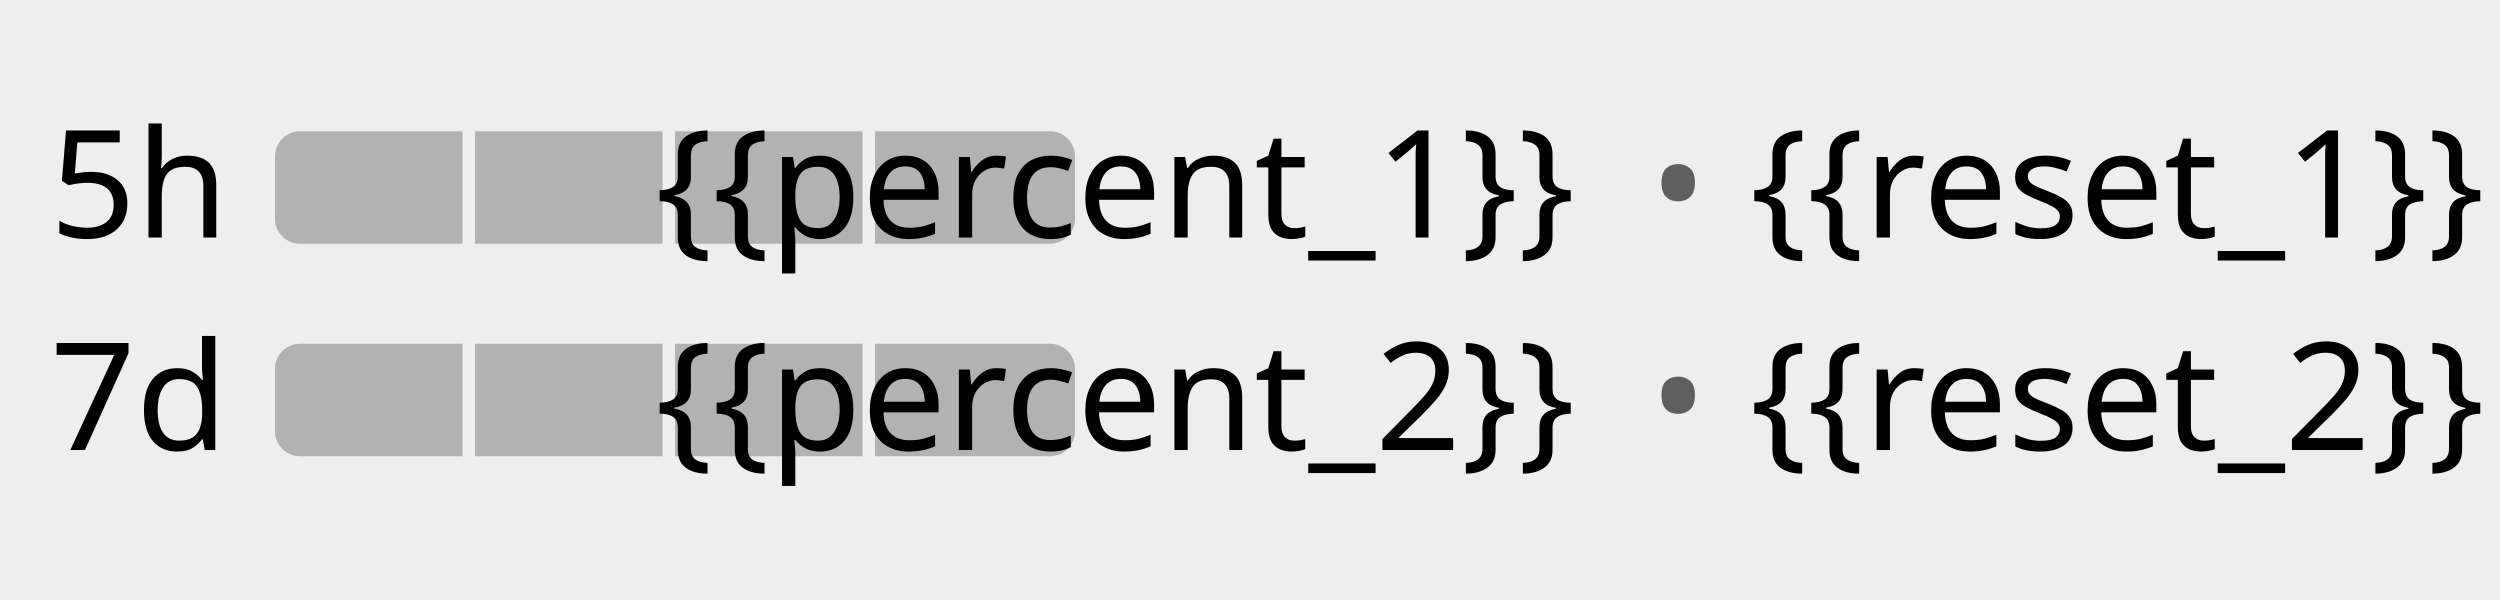
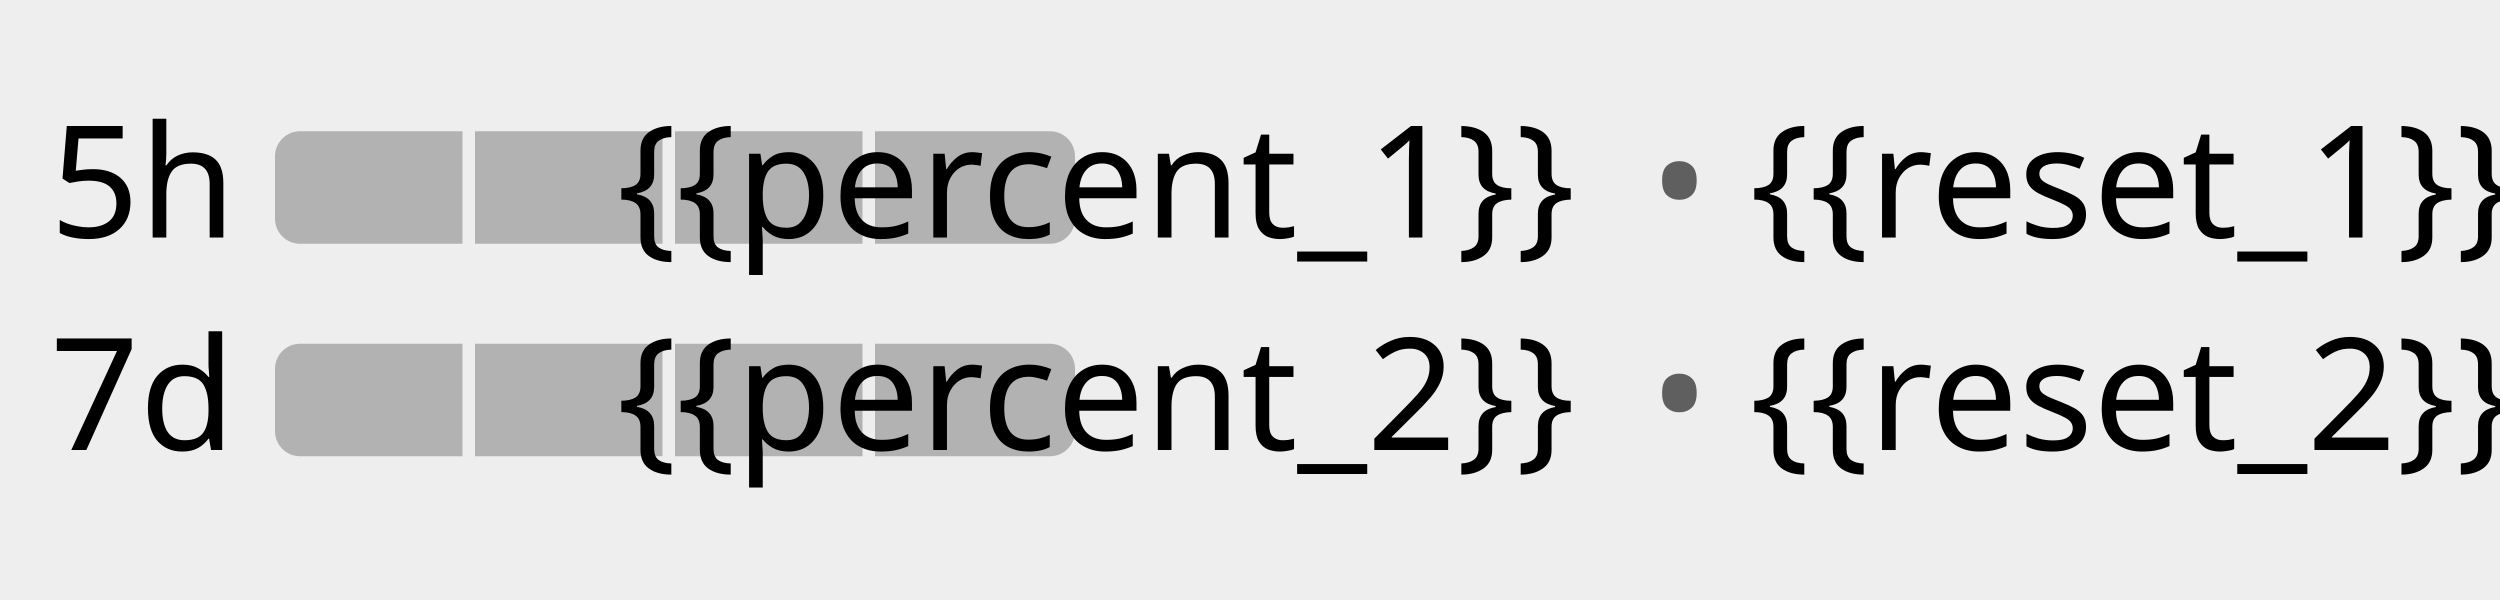
<svg xmlns="http://www.w3.org/2000/svg" width="200" height="48" viewBox="0 0 200 48">
  <defs>
    <pattern id="hatch" width="6" height="6" patternUnits="userSpaceOnUse" patternTransform="rotate(45)">
      <rect width="6" height="6" fill="{{limit}}" fill-opacity="0.55" />
      <rect width="3" height="6" fill="{{limit}}" />
    </pattern>
    <mask id="gaps" maskUnits="userSpaceOnUse" x="22" y="0" width="64" height="48">
      <rect x="22" y="0" width="64" height="48" fill="#fff" />
      <rect x="37" y="0" width="1" height="48" fill="#000" />
      <rect x="53" y="0" width="1" height="48" fill="#000" />
      <rect x="69" y="0" width="1" height="48" fill="#000" />
    </mask>
  </defs>
  <rect width="200" height="48" fill="#000" fill-opacity="0.01" />
-   <g font-family="Segoe UI Variable Text, Segoe UI" font-size="12" fill="{{text}}" opacity="{{rows_opacity}}">
+   <g font-family="Segoe UI Variable, Segoe UI" font-size="12.5" fill="{{text}}" stroke="{{text}}" stroke-width="0.3" stroke-linejoin="round" opacity="{{rows_opacity}}">
    <text x="4" y="19">5h</text>
    <g mask="url(#gaps)">
      <rect x="22" y="10.5" width="64" height="9" rx="2" fill="{{text}}" fill-opacity="0.25" />
      <rect x="22" y="10.5" width="{{fill_1}}" height="9" rx="2" fill="{{paint_1}}" />
    </g>
    <text x="126" y="19" text-anchor="end" font-weight="{{weight_1}}">{{percent_1}}</text>
    <text x="132" y="19" fill-opacity="0.6">•</text>
    <text x="140" y="19">{{reset_1}}</text>
    <text x="4" y="36">7d</text>
    <g mask="url(#gaps)">
      <rect x="22" y="27.5" width="64" height="9" rx="2" fill="{{text}}" fill-opacity="0.25" />
      <rect x="22" y="27.5" width="{{fill_2}}" height="9" rx="2" fill="{{paint_2}}" />
    </g>
    <text x="126" y="36" text-anchor="end" font-weight="{{weight_2}}">{{percent_2}}</text>
    <text x="132" y="36" fill-opacity="0.6">•</text>
    <text x="140" y="36">{{reset_2}}</text>
  </g>
  <g opacity="{{offline_opacity}}" transform="translate(184 18) scale(0.5)" fill="none" stroke="{{text}}" stroke-width="2" stroke-linecap="round" stroke-linejoin="round">
    <path d="M12 20h.01" />
    <path d="M8.5 16.429a5 5 0 0 1 7 0" />
    <path d="M5 12.859a10 10 0 0 1 5.17-2.69" />
    <path d="M19 12.859a10 10 0 0 0-2.007-1.523" />
    <path d="M2 8.82a15 15 0 0 1 4.177-2.643" />
    <path d="M22 8.82a15 15 0 0 0-11.288-3.764" />
    <path d="m2 2 20 20" />
  </g>
</svg>
